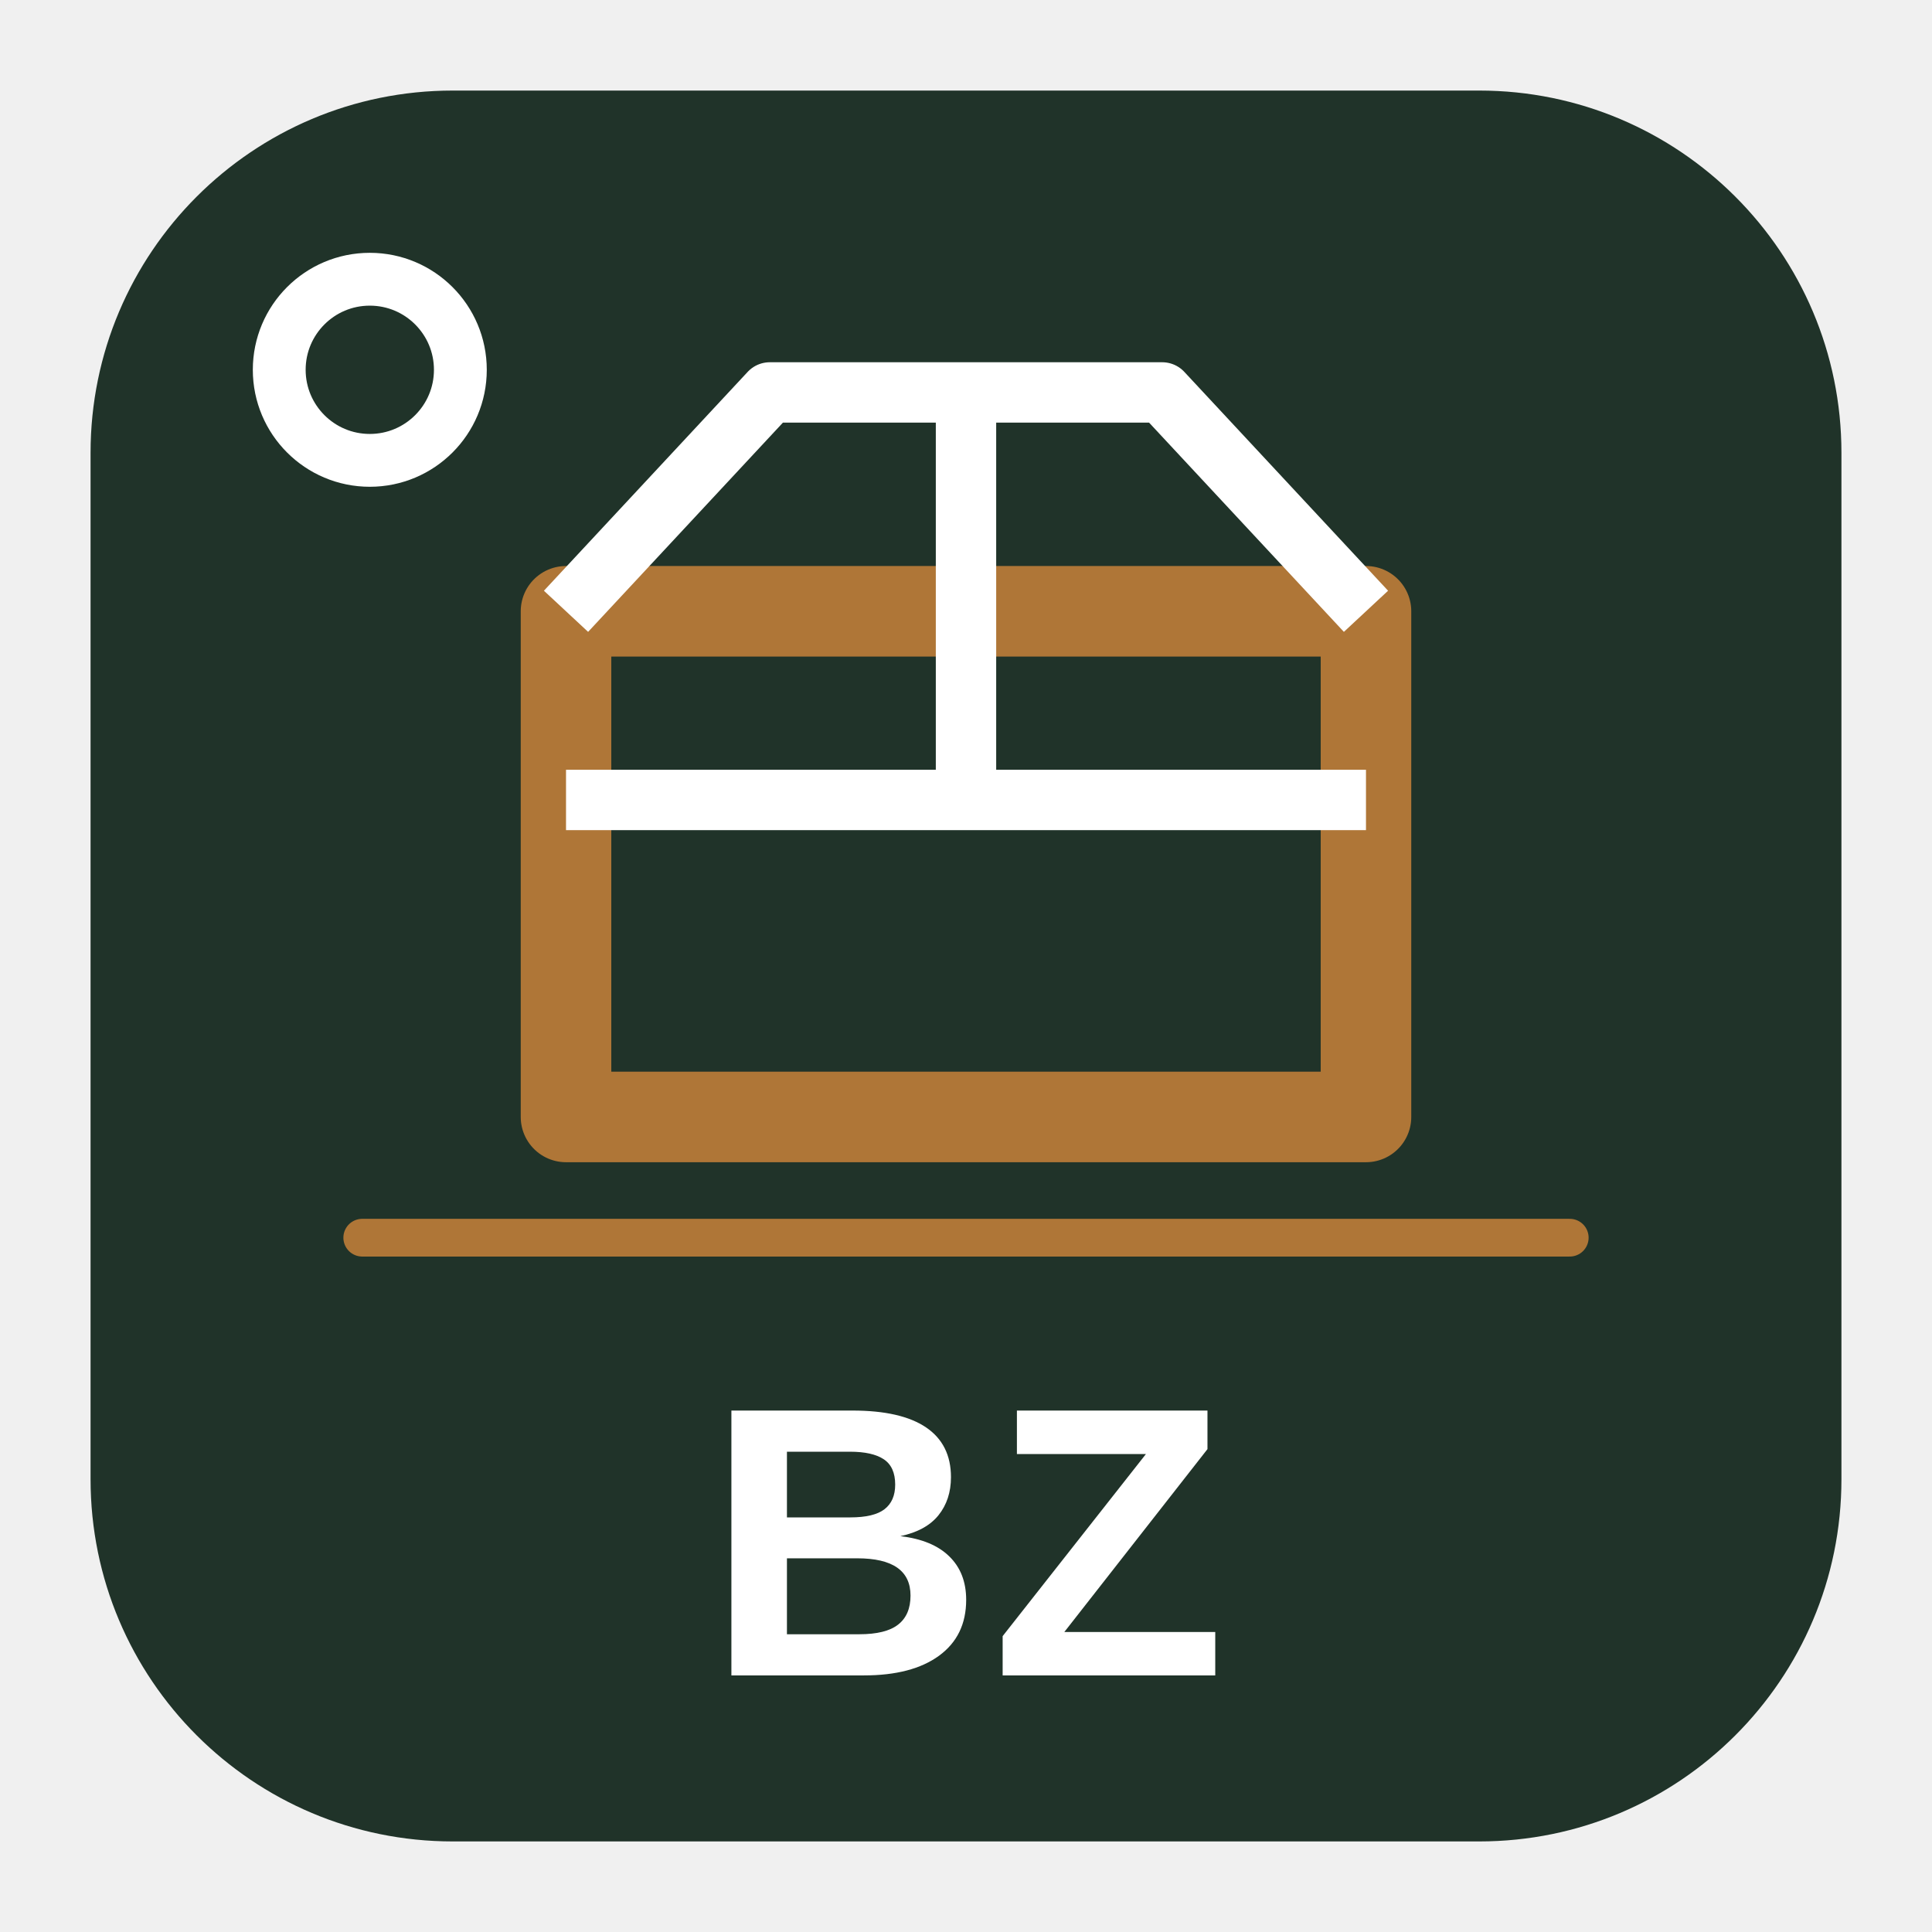
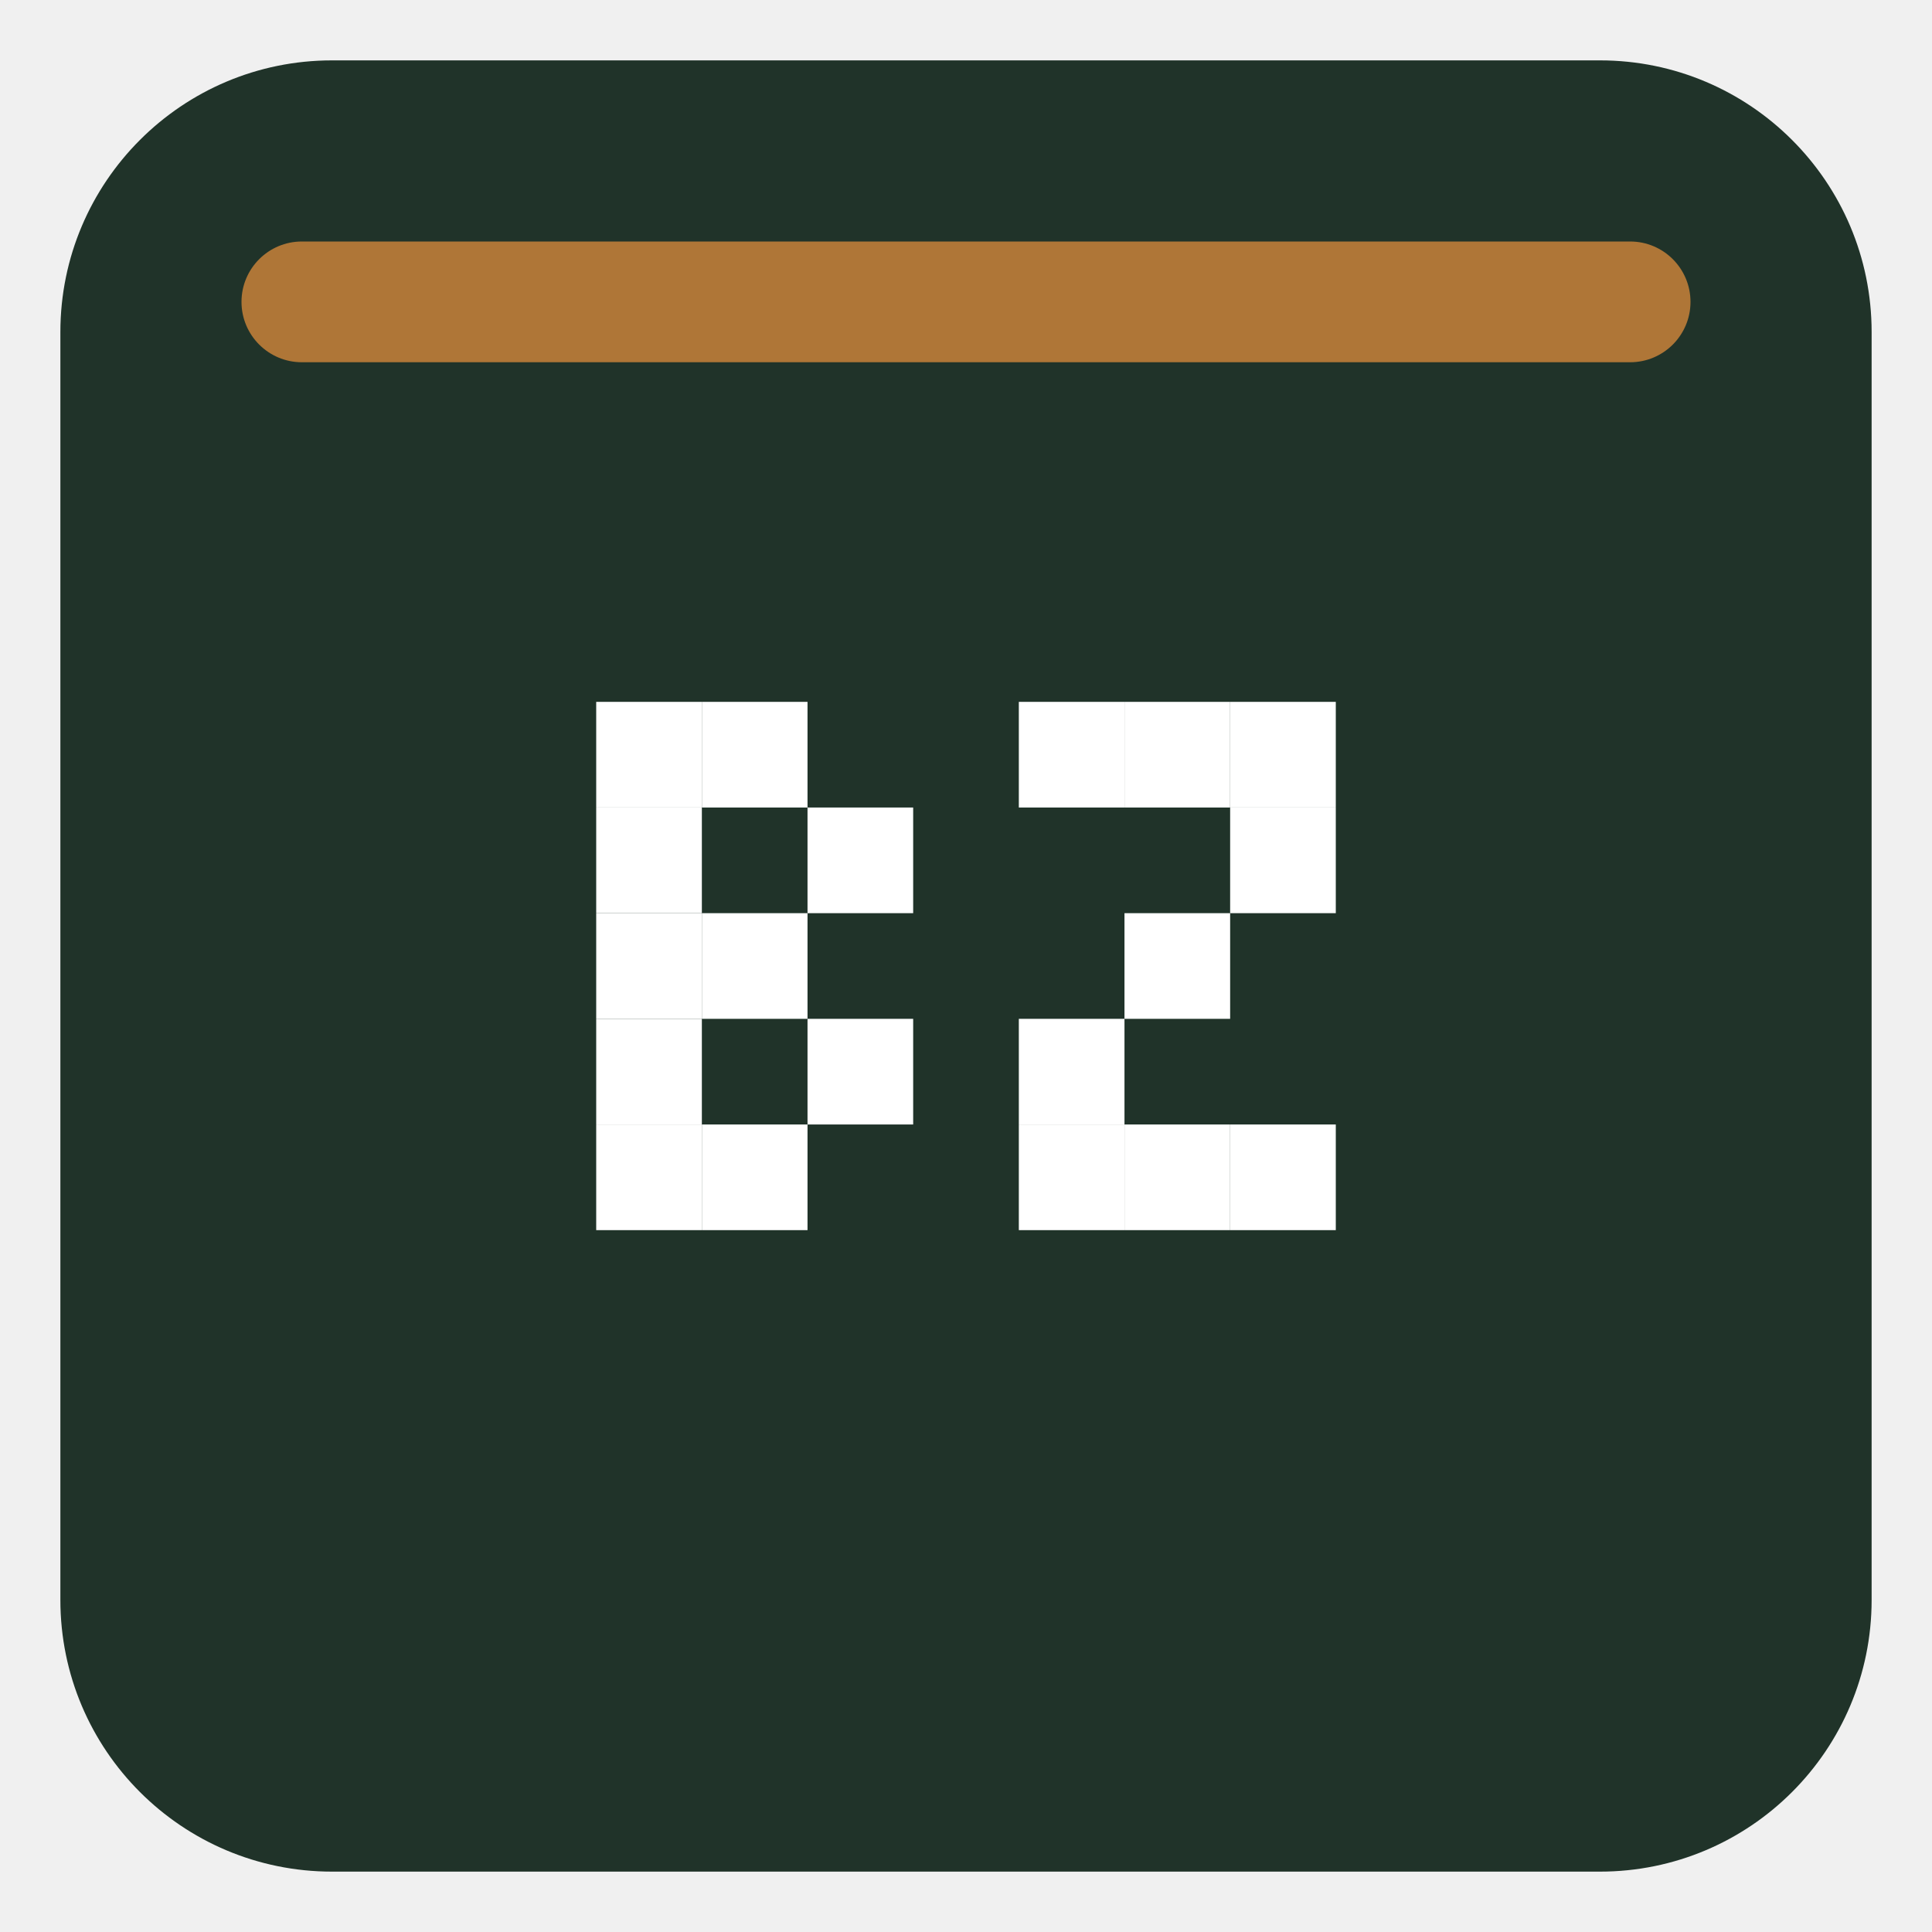
<svg xmlns="http://www.w3.org/2000/svg" width="256" height="256" viewBox="0 0 256 256">
-   <rect x="12" y="12" width="232" height="232" rx="48" fill="#203329" />
-   <circle cx="49" cy="49" r="12" fill="none" stroke="#FFFFFF" stroke-width="7" />
-   <path d="M75 81h106v67H75z" fill="none" stroke="#AF7637" stroke-width="12" stroke-linejoin="round" />
-   <path d="m75 81 27-29h52l27 29m-53-29v54m-53 0h106" fill="none" stroke="#FFFFFF" stroke-width="8" stroke-linejoin="round" />
-   <path d="M48 164h160" stroke="#AF7637" stroke-width="5" stroke-linecap="round" />
-   <text x="128" y="222" text-anchor="middle" font-family="Segoe UI,Arial,sans-serif" font-size="51" font-weight="800" letter-spacing="1" fill="#FFFFFF">BZ</text>
+   <rect x="8" y="8" width="240" height="240" rx="36" fill="#203329" />
+   <rect x="32" y="32" width="192" height="16" rx="8" fill="#AF7637" />
+   <rect x="79" y="93" width="14" height="14" fill="#FFFFFF" />
+   <rect x="93" y="93" width="14" height="14" fill="#FFFFFF" />
+   <rect x="79" y="107" width="14" height="14" fill="#FFFFFF" />
+   <rect x="107" y="107" width="14" height="14" fill="#FFFFFF" />
+   <rect x="79" y="121" width="14" height="14" fill="#FFFFFF" />
+   <rect x="93" y="121" width="14" height="14" fill="#FFFFFF" />
+   <rect x="79" y="135" width="14" height="14" fill="#FFFFFF" />
+   <rect x="107" y="135" width="14" height="14" fill="#FFFFFF" />
+   <rect x="79" y="149" width="14" height="14" fill="#FFFFFF" />
+   <rect x="93" y="149" width="14" height="14" fill="#FFFFFF" />
+   <rect x="135" y="93" width="14" height="14" fill="#FFFFFF" />
+   <rect x="149" y="93" width="14" height="14" fill="#FFFFFF" />
+   <rect x="163" y="93" width="14" height="14" fill="#FFFFFF" />
+   <rect x="163" y="107" width="14" height="14" fill="#FFFFFF" />
+   <rect x="149" y="121" width="14" height="14" fill="#FFFFFF" />
+   <rect x="135" y="135" width="14" height="14" fill="#FFFFFF" />
+   <rect x="135" y="149" width="14" height="14" fill="#FFFFFF" />
+   <rect x="149" y="149" width="14" height="14" fill="#FFFFFF" />
+   <rect x="163" y="149" width="14" height="14" fill="#FFFFFF" />
</svg>
